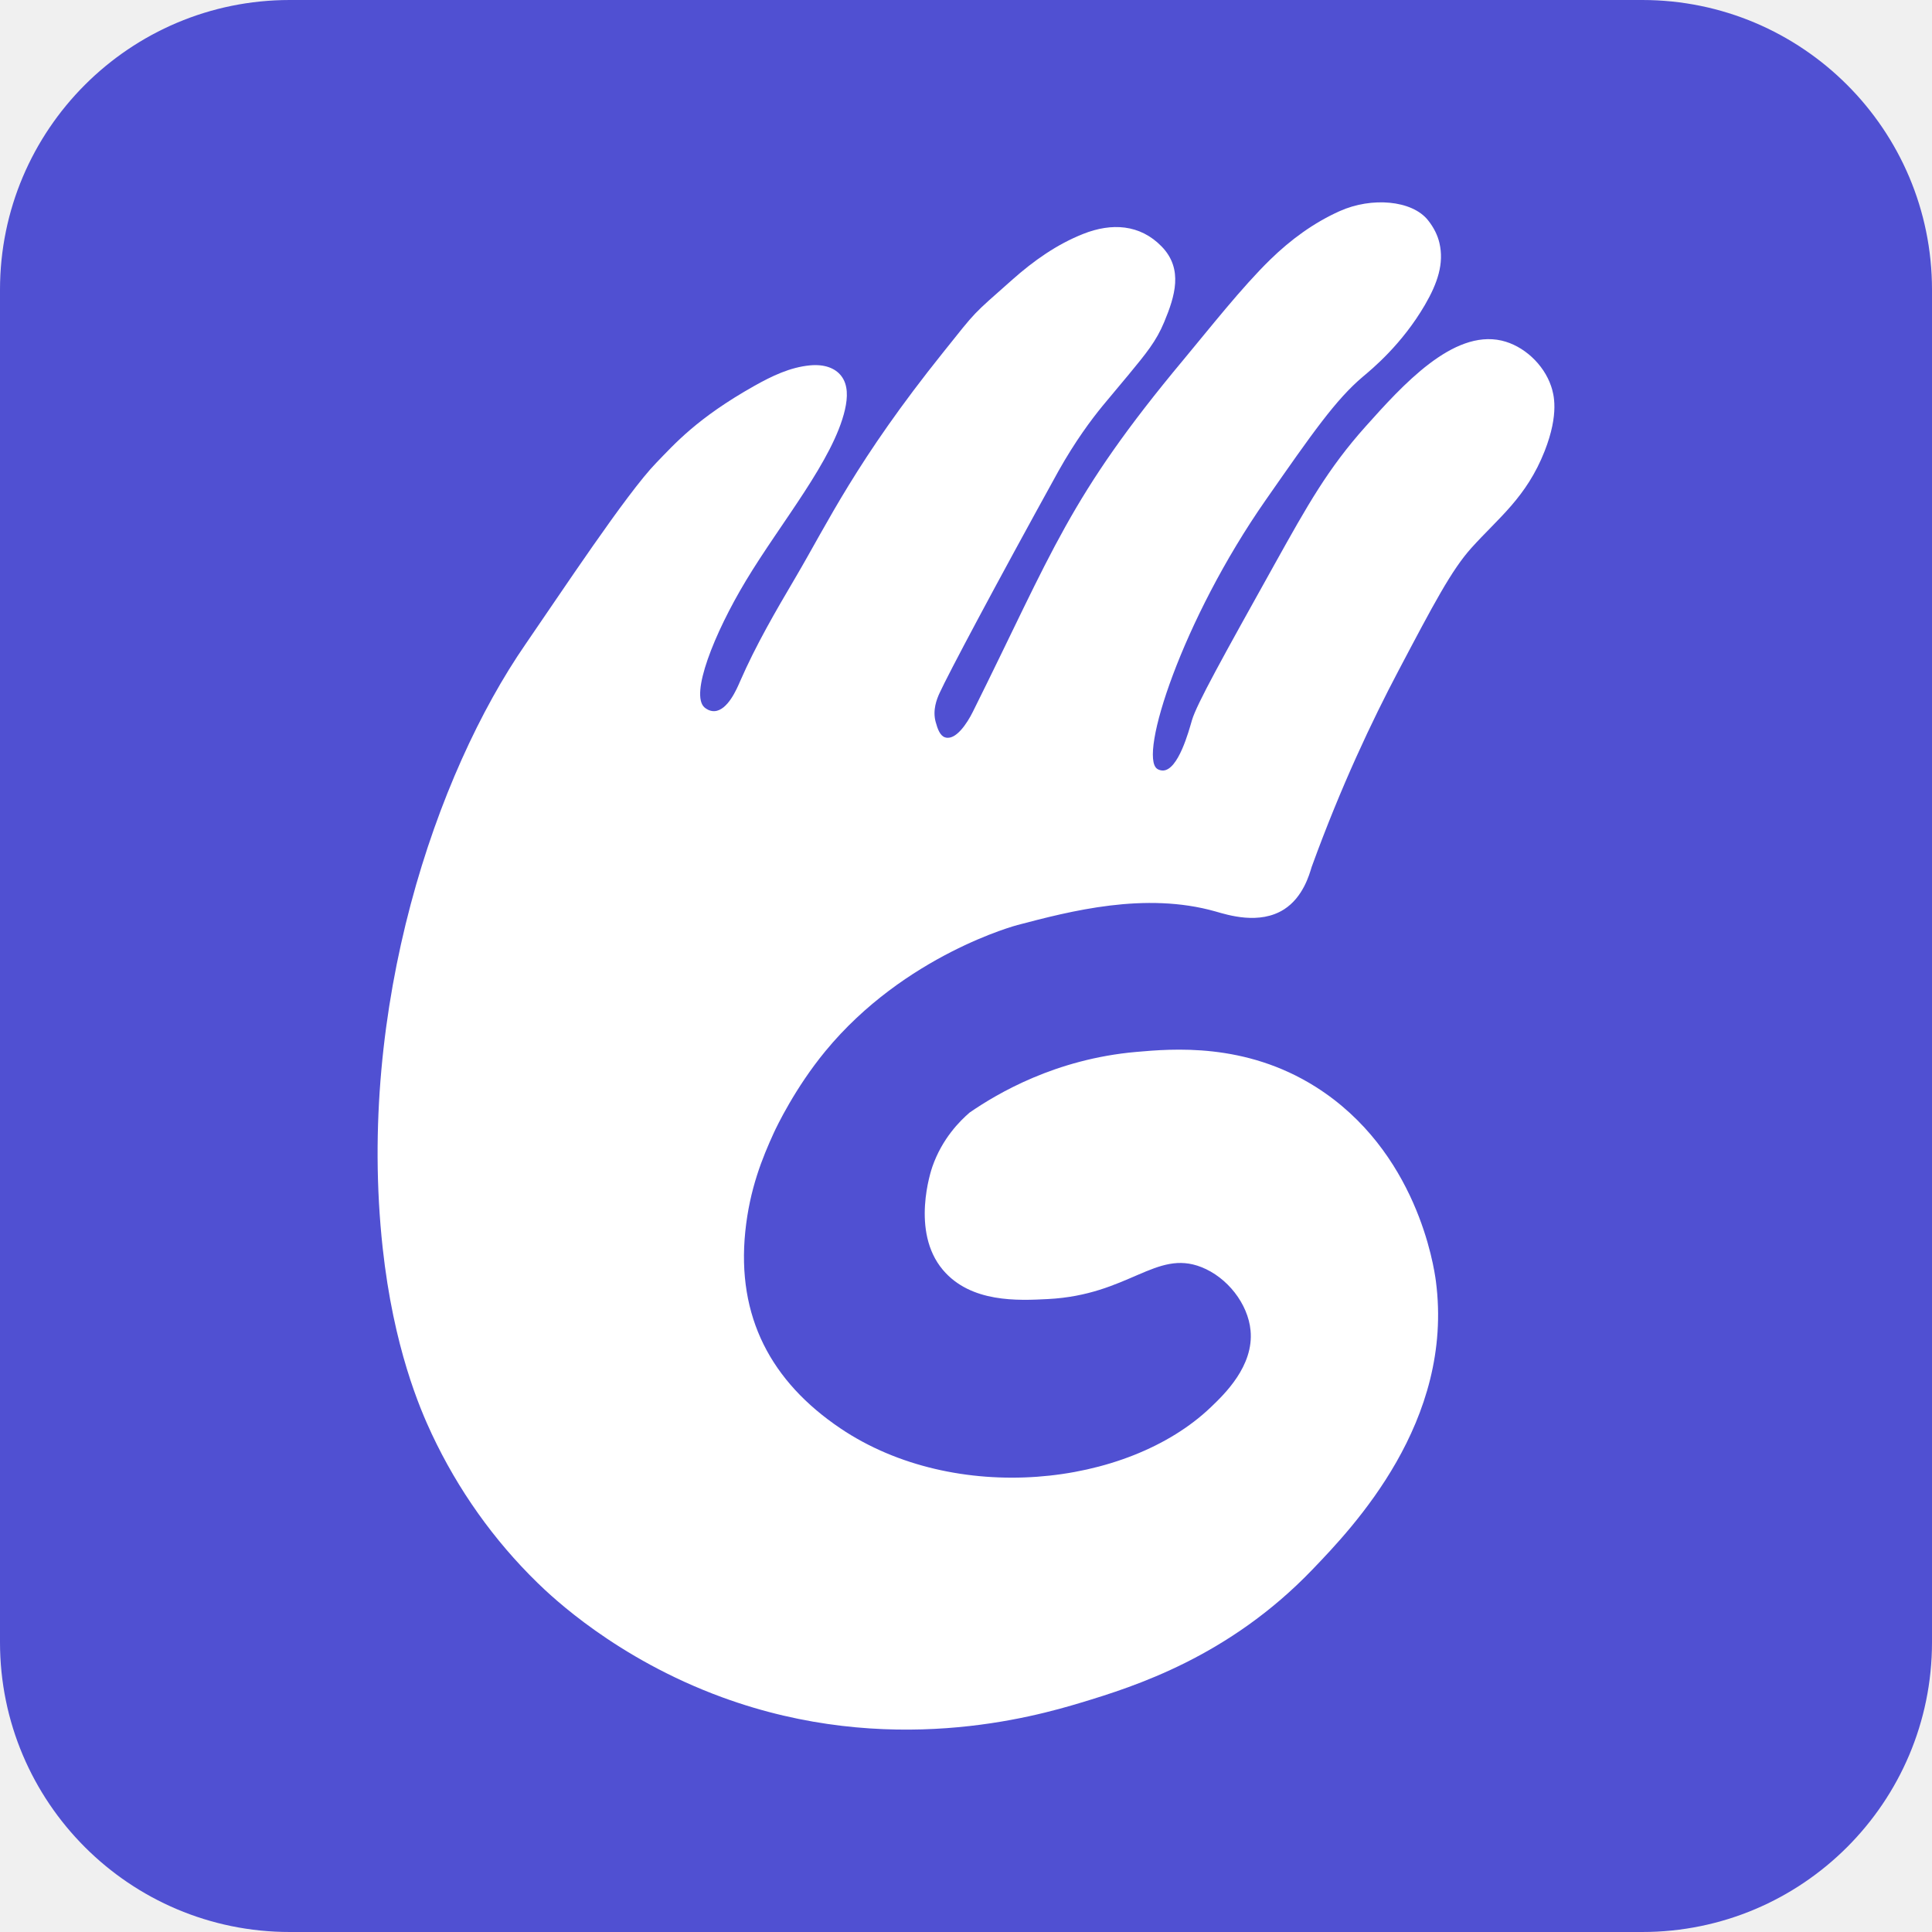
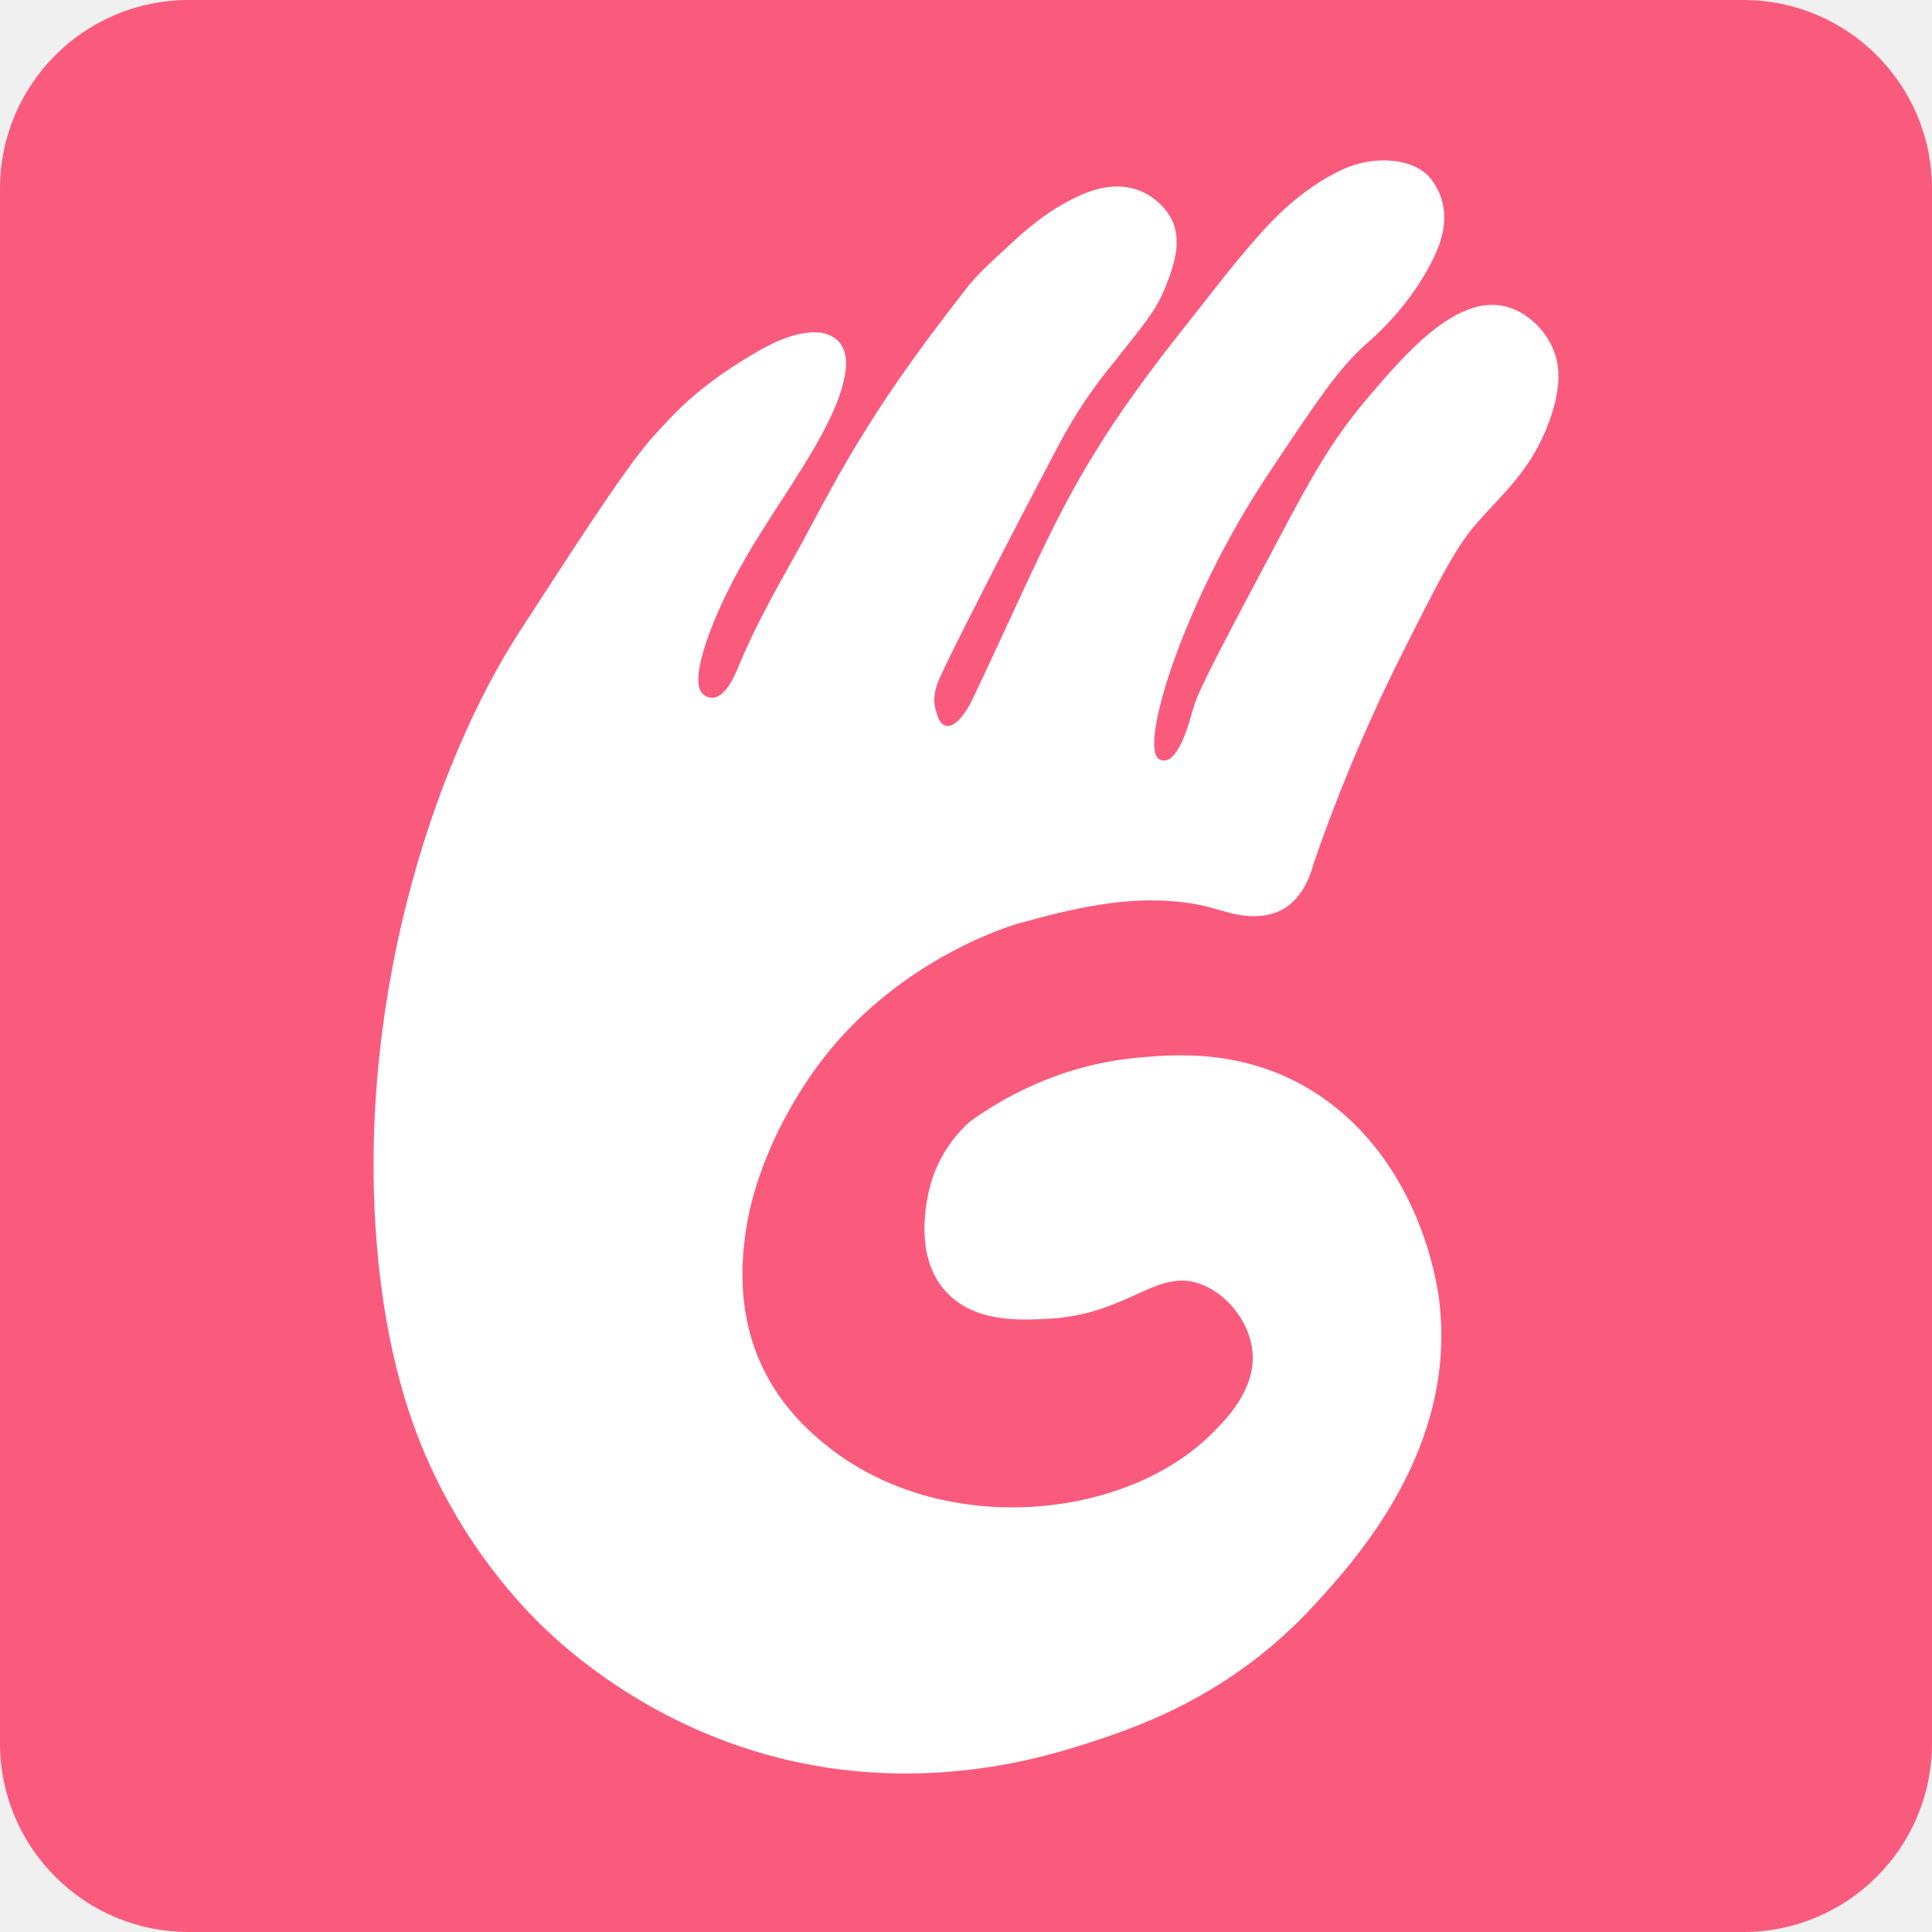
- <svg xmlns="http://www.w3.org/2000/svg" width="200" height="200" viewBox="0 0 200 200" version="1.1" id="svg3">
-   <defs id="defs7" />
-   <rect x="0" y="0" width="200" height="200" fill="#5050d2" rx="30" ry="30" id="rect3" />
-   <path fill="#ffffff" stroke="none" stroke-width="9.171" d="m 72.933,73.236 c 0.124,0.107 0.517,0.405 1.018,0.382 1.372,-0.056 2.329,-2.312 2.666,-3.094 1.626,-3.735 3.679,-7.256 5.737,-10.749 3.347,-5.687 6.3,-12.088 15.277,-23.293 3.577,-4.472 2.886,-3.735 7.161,-7.526 2.211,-1.963 4.601,-3.656 7.341,-4.742 2.936,-1.164 5.884,-1.007 8.128,1.311 2.261,2.334 1.356,5.169 0.253,7.819 -0.827,1.997 -1.873,3.246 -3.673,5.434 -1.249,1.519 -1.699,2.014 -2.666,3.195 -1.215,1.479 -2.874,3.712 -4.596,6.778 -6.677,12.094 -11.413,21.02 -12.319,23 -0.287,0.624 -0.731,1.749 -0.405,2.97 0.208,0.765 0.458,1.428 0.956,1.603 1.115,0.391 2.317,-1.468 2.897,-2.638 8.331,-16.729 9.917,-22.196 21.825,-36.472 2.655,-3.184 6.002,-7.453 8.966,-10.344 2.104,-2.053 4.483,-3.802 7.177,-5.012 3.319,-1.491 7.492,-1.131 9.141,0.928 0.63,0.787 1.007,1.581 1.192,2.368 0.495,2.115 -0.191,4.157 -1.496,6.401 -2.402,4.123 -5.484,6.643 -6.424,7.436 -2.801,2.362 -5.22,5.827 -10.052,12.757 -8.702,12.47 -13.19,26.533 -11.244,27.843 0.062,0.045 0.298,0.18 0.596,0.174 1.586,-0.034 2.672,-4.072 2.998,-5.197 0.484,-1.665 3.195,-6.531 8.617,-16.262 3.347,-6.002 5.451,-9.776 9.343,-14.135 3.842,-4.297 9.039,-10.057 14.085,-8.916 2.284,0.517 4.371,2.452 5.136,4.714 0.276,0.81 0.861,2.835 -0.669,6.733 -1.884,4.787 -4.776,6.902 -7.588,10.029 -2.047,2.278 -3.892,5.777 -7.582,12.774 -2.666,5.057 -5.901,11.857 -8.949,20.25 -0.247,0.821 -0.9,3.127 -2.846,4.376 -2.559,1.642 -5.85,0.579 -7.099,0.225 -7.284,-2.07 -15.041,-0.034 -20.52,1.406 0,0 -11.649,3.06 -19.878,13.061 -3.116,3.78 -5.034,7.796 -5.338,8.46 -1.159,2.542 -2.492,5.76 -2.947,10.204 -0.9,8.814 2.655,15.53 9.86,20.385 11.829,7.965 29.655,6.103 38.328,-2.194 1.412,-1.35 4.466,-4.269 4.117,-7.948 -0.264,-2.779 -2.419,-5.507 -5.091,-6.559 -4.708,-1.856 -7.509,2.88 -15.885,3.307 -3.066,0.158 -7.987,0.411 -10.884,-3.032 -3.341,-3.977 -1.209,-10.288 -1.08,-10.665 1.018,-2.925 2.863,-4.753 3.864,-5.614 2.863,-1.969 8.887,-5.541 17.24,-6.272 3.724,-0.326 11.261,-1.001 18.579,3.617 10.479,6.621 12.245,18.602 12.442,20.109 1.907,14.54 -8.556,25.458 -12.785,29.863 -8.662,9.028 -18.427,12.105 -23.923,13.764 -4.882,1.474 -19.929,5.777 -37.192,-0.551 C 63.792,171.684 57.099,165.271 55.631,163.843 c -4.522,-4.41 -8.224,-9.624 -10.94,-15.412 -1.209,-2.582 -3.954,-8.916 -5.079,-19.271 -2.706,-24.902 5.512,-49.033 14.788,-62.47 3.6,-5.22 10.468,-15.626 13.539,-18.782 1.867,-1.918 4.191,-4.607 10.147,-7.959 1.811,-1.018 3.696,-1.929 5.76,-2.126 1.502,-0.141 2.621,0.281 3.251,1.108 0.697,0.917 0.669,2.188 0.371,3.482 -1.198,5.203 -6.643,11.694 -10.249,17.696 -3.319,5.512 -5.799,11.812 -4.286,13.129 z" id="graasp-logo" />
+ <svg xmlns="http://www.w3.org/2000/svg" width="1024" height="1024" viewBox="0 0 1024 1024" fill="none">
+   <g clip-path="url(#clip0_1_2)">
+     <rect width="1024" height="1024" fill="#FA5B7D" />
+     <path d="M372.475 367.768C373.113 368.346 375.143 369.958 377.724 369.837C384.799 369.533 389.728 357.335 391.468 353.107C399.848 332.909 410.431 313.866 421.044 294.978C438.296 264.225 453.519 229.608 499.796 169.014C518.237 144.831 514.671 148.815 536.708 128.313C548.103 117.697 560.427 108.541 574.547 102.67C589.683 96.374 604.878 97.225 616.447 109.758C628.103 122.381 623.435 137.712 617.752 152.039C613.489 162.838 608.096 169.591 598.817 181.424C592.38 189.637 590.06 192.314 585.073 198.702C578.81 206.702 570.256 218.778 561.383 235.356C526.964 300.758 502.55 349.029 497.879 359.736C496.4 363.113 494.11 369.197 495.791 375.797C496.864 379.934 498.15 383.52 500.721 384.467C506.467 386.582 512.667 376.527 515.654 370.2C558.597 279.733 566.774 250.168 628.16 172.966C641.846 155.749 659.099 132.662 674.38 117.028C685.224 105.925 697.49 96.465 711.379 89.925C728.487 81.864 750.002 83.811 758.497 94.944C761.745 99.202 763.688 103.491 764.645 107.75C767.196 119.187 763.659 130.229 756.932 142.367C744.551 164.664 728.661 178.291 723.818 182.58C709.378 195.356 696.91 214.094 672.001 251.568C627.144 319.003 604.007 395.054 614.039 402.138C614.357 402.381 615.575 403.111 617.112 403.081C625.289 402.898 630.885 381.058 632.567 374.974C635.061 365.97 649.037 339.658 676.989 287.032C694.242 254.576 705.087 234.165 725.152 210.593C744.956 187.353 771.749 156.206 797.759 162.379C809.532 165.178 820.289 175.642 824.233 187.87C825.654 192.25 828.669 203.201 820.782 224.281C811.068 250.167 796.164 261.605 781.667 278.516C771.112 290.836 761.602 309.756 742.58 347.595C728.836 374.942 712.163 411.716 696.447 457.104C695.171 461.545 691.807 474.017 681.775 480.77C668.582 489.652 651.619 483.903 645.182 481.986C607.632 470.792 567.647 481.804 539.403 489.591C539.403 489.591 479.353 506.138 436.933 560.223C420.869 580.664 410.981 602.383 409.415 605.972C403.442 619.721 396.57 637.121 394.221 661.154C389.582 708.82 407.908 745.137 445.051 771.392C506.029 814.465 597.921 804.396 642.63 759.529C649.908 752.228 665.653 736.441 663.855 716.547C662.492 701.521 651.387 686.768 637.614 681.079C613.344 671.041 598.904 696.654 555.727 698.965C539.924 699.817 514.553 701.186 499.621 682.57C482.397 661.064 493.387 626.934 494.054 624.895C499.302 609.077 508.813 599.191 513.974 594.537C528.733 583.891 559.788 564.575 602.845 560.62C622.04 558.856 660.895 555.206 698.619 580.18C752.637 615.982 761.741 680.776 762.756 688.925C772.586 767.555 718.653 826.598 696.851 850.419C652.196 899.241 601.861 915.881 573.529 924.853C548.361 932.822 470.796 956.093 381.807 921.872C325.35 900.153 290.848 865.473 283.275 857.751C259.962 833.903 240.883 805.705 226.88 774.406C220.646 760.444 206.496 726.192 200.697 670.191C186.749 535.526 229.113 405.03 276.928 332.365C295.486 304.136 330.89 247.862 346.721 230.795C356.347 220.422 368.323 205.882 399.028 187.752C408.364 182.247 418.078 177.319 428.72 176.254C436.462 175.494 442.232 177.775 445.479 182.247C449.075 187.205 448.93 194.08 447.393 201.076C441.217 229.213 413.149 264.315 394.56 296.773C377.452 326.583 364.665 360.65 372.465 367.772L372.475 367.768Z" fill="white" />
+   </g>
+   <defs>
+     <clipPath id="clip0_1_2">
+       <rect width="1024" height="1024" rx="100" fill="white" />
+     </clipPath>
+   </defs>
</svg>
